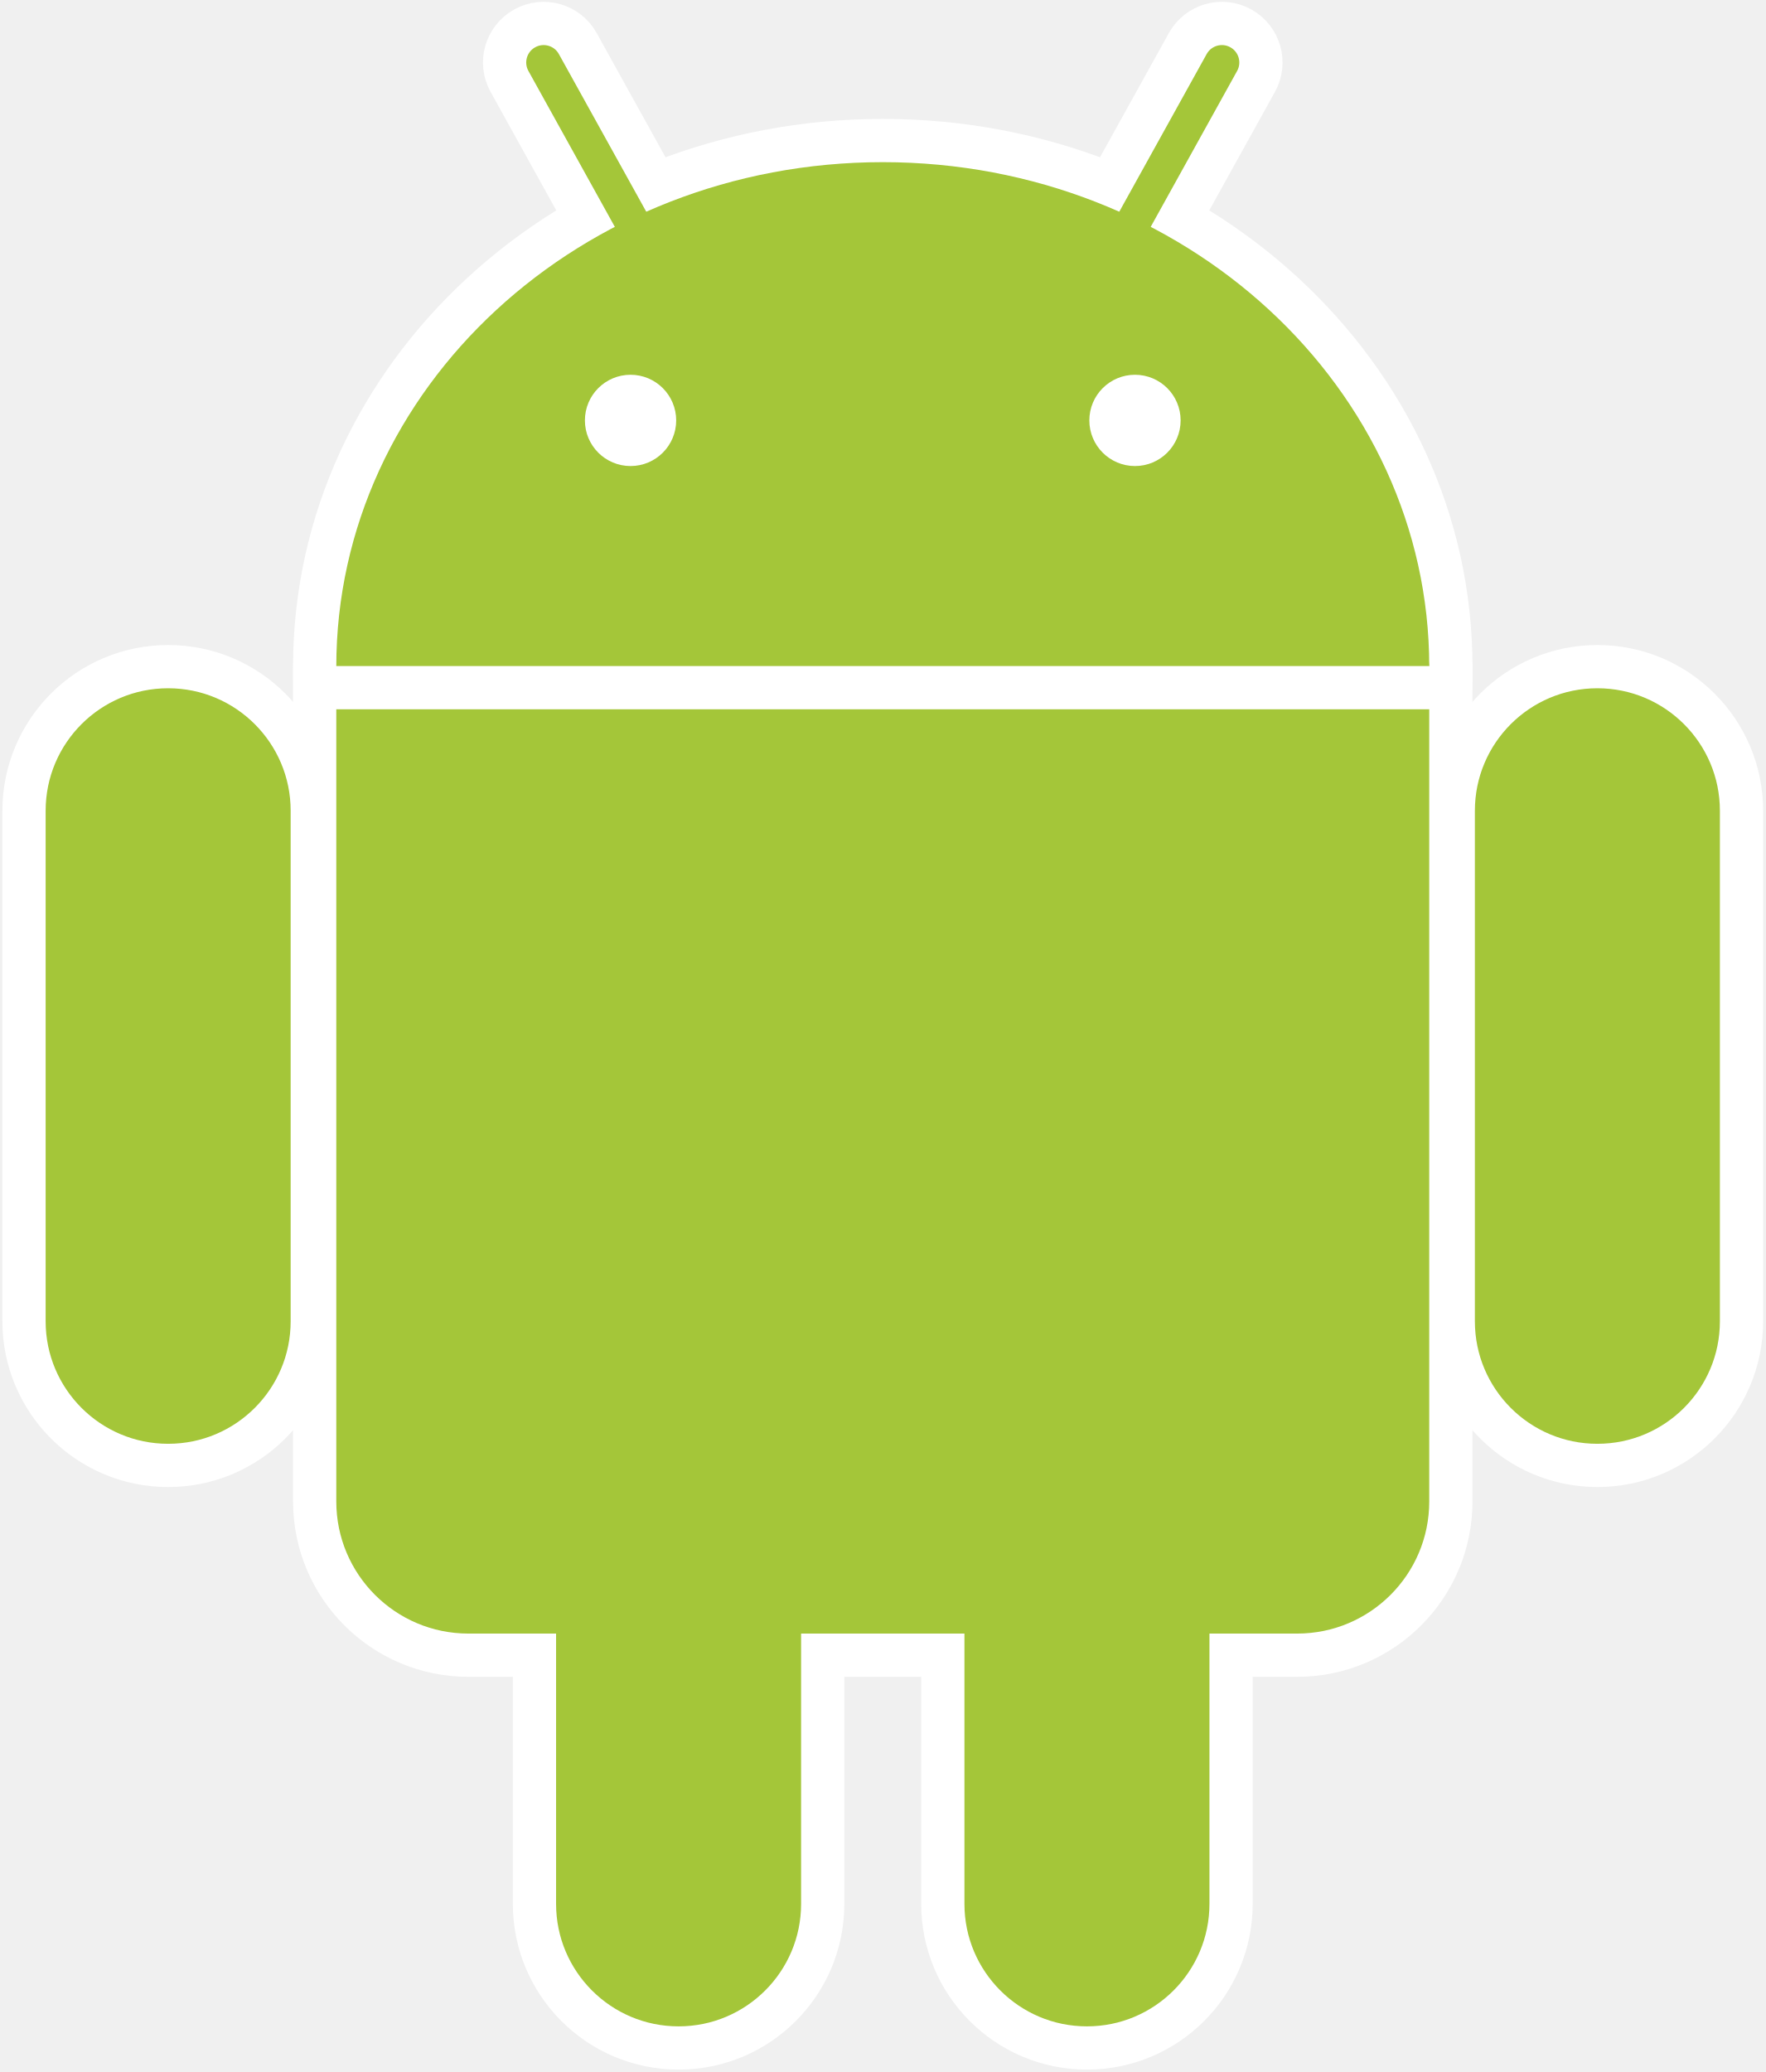
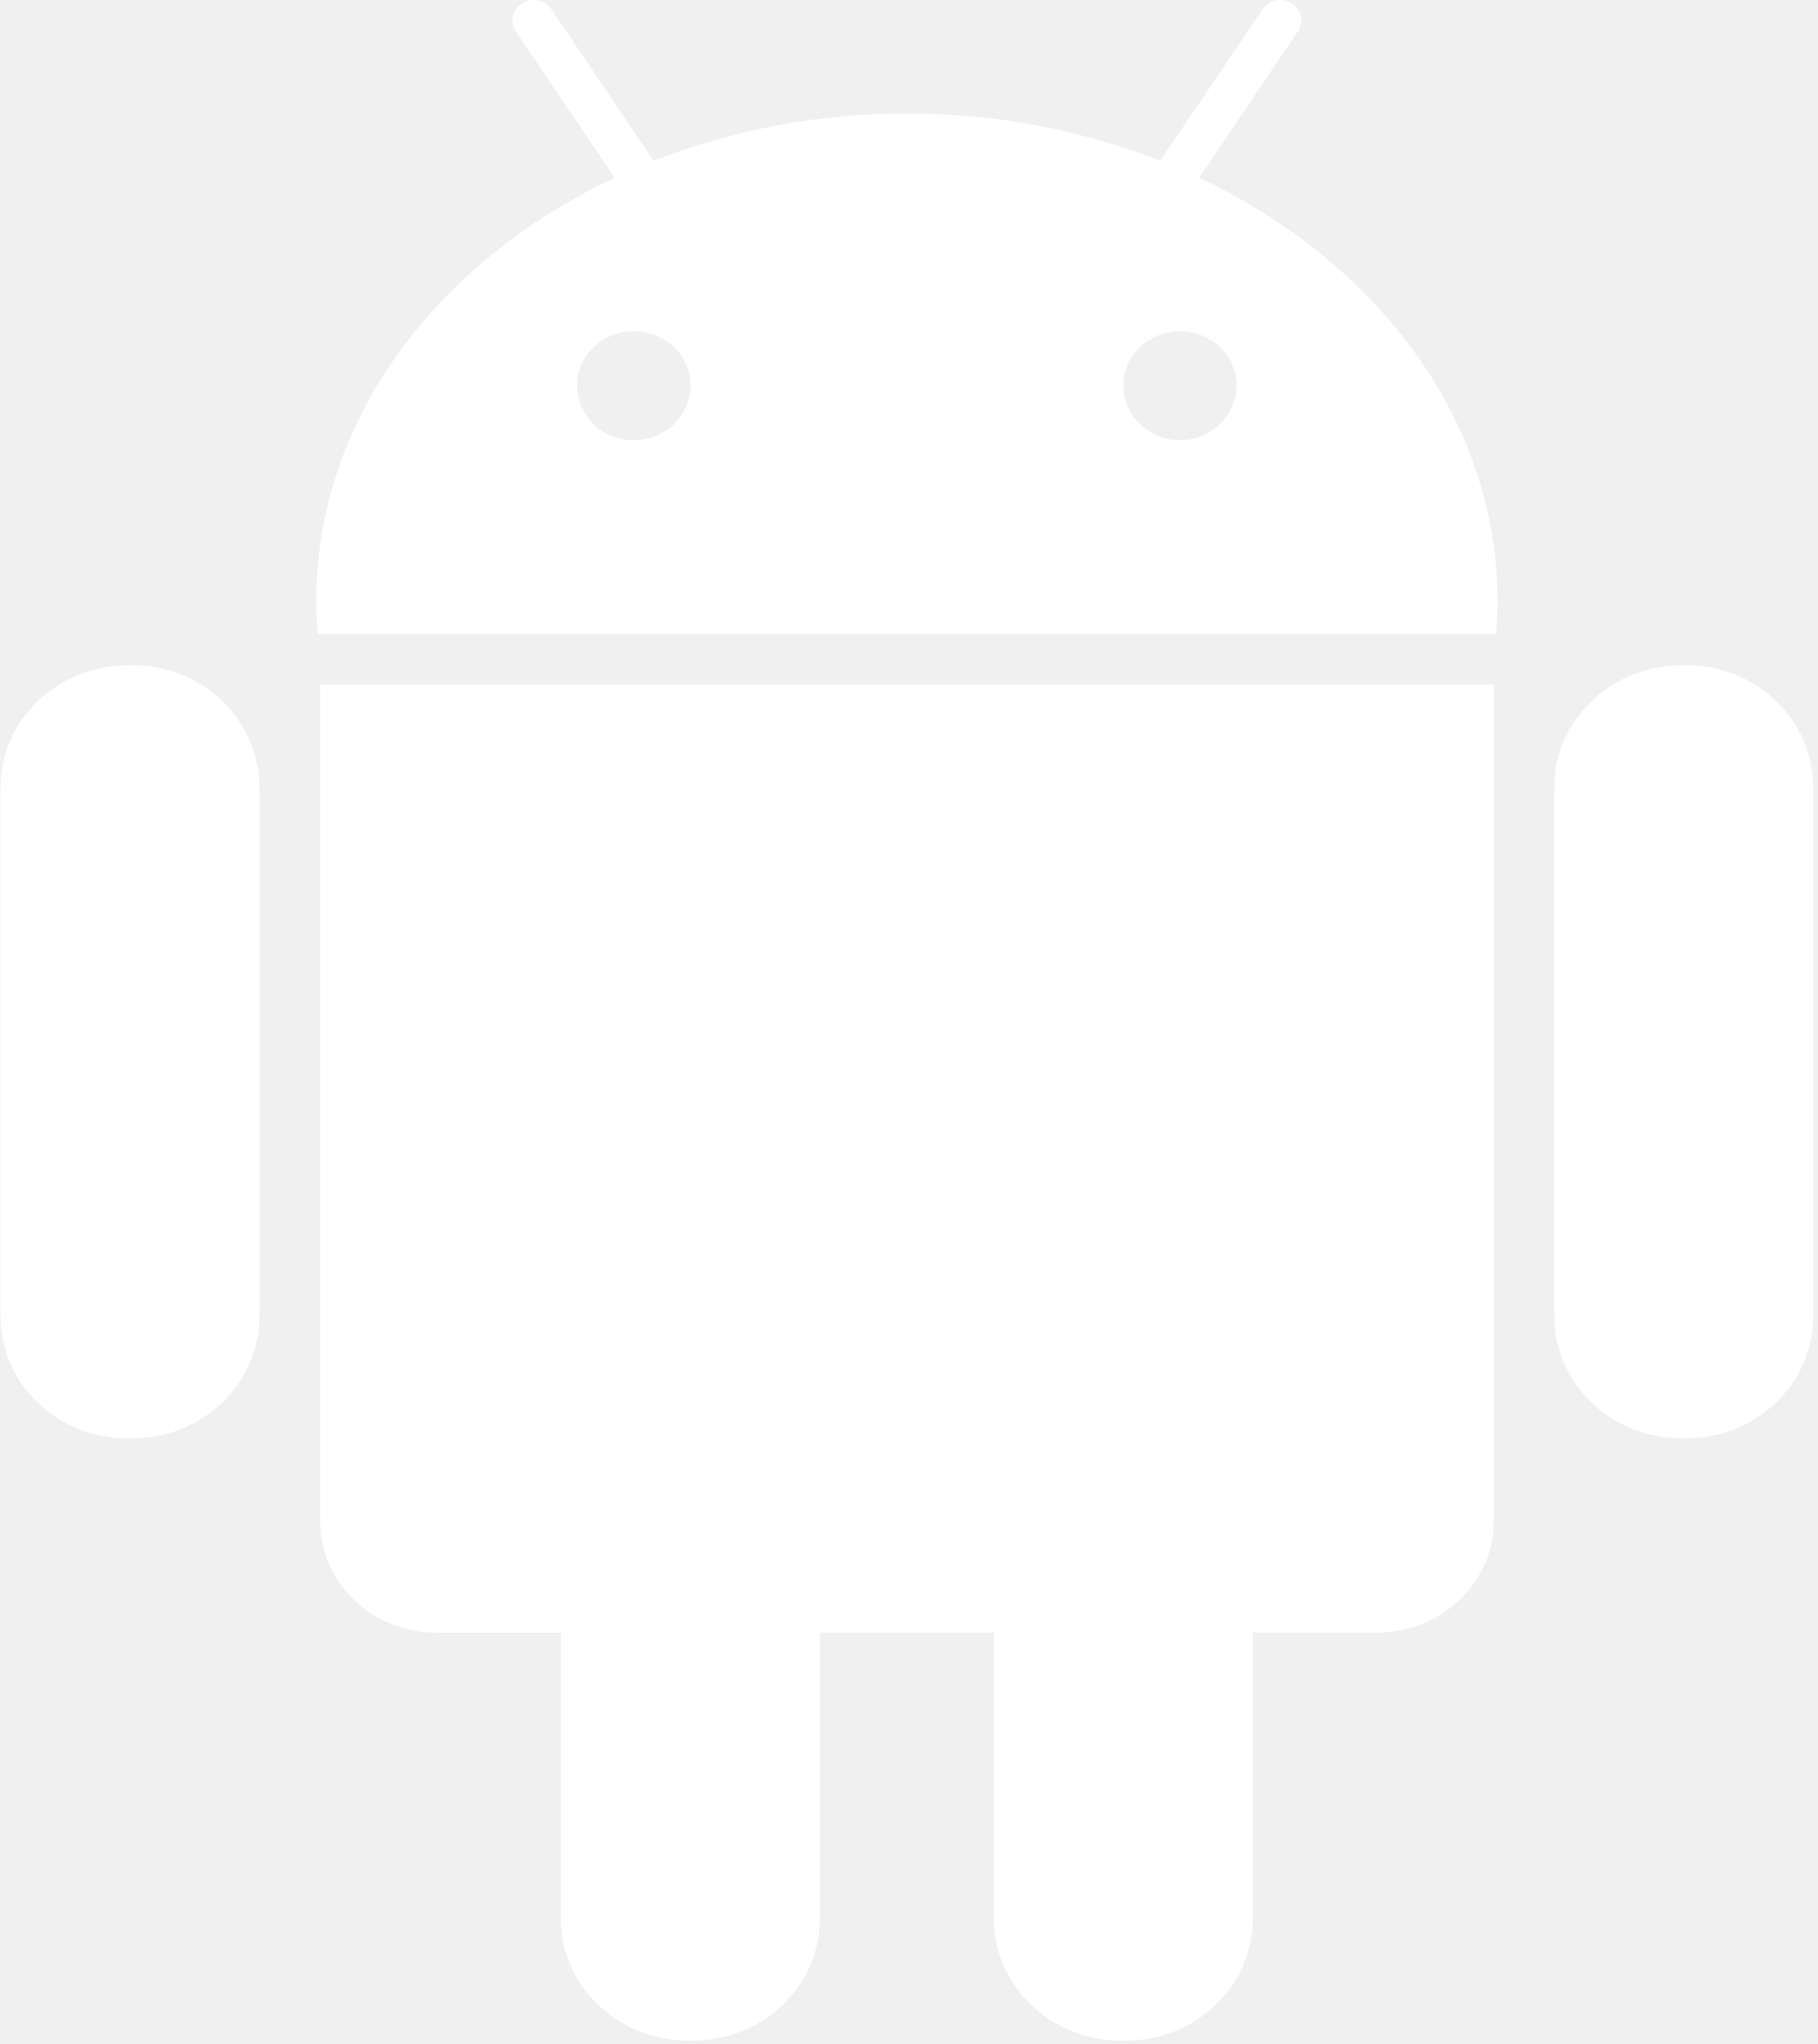
- <svg xmlns="http://www.w3.org/2000/svg" xmlns:xlink="http://www.w3.org/1999/xlink" viewBox="-147 -70 294 345">
-   <g fill="#a4c639">
-     <use stroke-width="14.4" xlink:href="#b" stroke="#FFF" />
-     <use xlink:href="#a" transform="scale(-1,1)" />
-     <g id="a" stroke="#FFF" stroke-width="7.2">
-       <rect rx="6.5" transform="rotate(29)" height="86" width="13" y="-86" x="14" />
-       <rect id="c" rx="24" height="133" width="48" y="41" x="-143" />
-       <use y="97" x="85" xlink:href="#c" />
-     </g>
-     <g id="b">
-       <ellipse cy="41" rx="91" ry="84" />
-       <rect rx="22" height="182" width="182" y="20" x="-91" />
-     </g>
-   </g>
-   <g stroke="#FFF" stroke-width="7.2" fill="#FFF">
-     <path d="m-95 44.5h190" />
-     <circle cx="-42" r="4" />
-     <circle cx="42" r="4" />
-   </g>
+ <svg xmlns="http://www.w3.org/2000/svg" viewBox="0 0 16 18">
+   <path d="M1.168 5.86H1.12c-.614 0-1.115.482-1.115 1.07v4.665c0 .59.5 1.071 1.115 1.071h.049c.614 0 1.115-.482 1.115-1.071V6.93c0-.589-.502-1.072-1.116-1.072zm1.65 7.535c0 .541.46.983 1.025.983h1.095v2.519c0 .591.503 1.073 1.116 1.073h.048c.615 0 1.116-.482 1.116-1.073v-2.52H8.75v2.52c0 .591.504 1.073 1.117 1.073h.047c.615 0 1.116-.482 1.116-1.073v-2.52h1.096c.564 0 1.025-.44 1.025-.982V6.03H2.818v7.364zm7.739-11.83l.87-1.29a.173.173 0 00-.054-.246.188.188 0 00-.256.052l-.902 1.335A6.092 6.092 0 007.985 1a6.1 6.1 0 00-2.232.416L4.853.08a.19.19 0 00-.257-.05.173.173 0 00-.055.246l.871 1.29c-1.57.739-2.628 2.131-2.628 3.729 0 .098.006.195.015.29H13.17c.009-.095.014-.192.014-.29 0-1.598-1.059-2.99-2.628-3.73zM5.58 3.875a.489.489 0 01-.5-.48c0-.265.224-.478.5-.478.277 0 .5.213.5.478a.489.489 0 01-.5.48zm4.809 0a.489.489 0 01-.5-.48c0-.265.224-.478.5-.478s.498.213.498.478a.488.488 0 01-.498.48zm4.458 1.985h-.046c-.614 0-1.117.482-1.117 1.07v4.665c0 .59.503 1.071 1.117 1.071h.047c.615 0 1.115-.482 1.115-1.071V6.93c0-.589-.501-1.072-1.116-1.072z" fill="#FFF" />
</svg>
